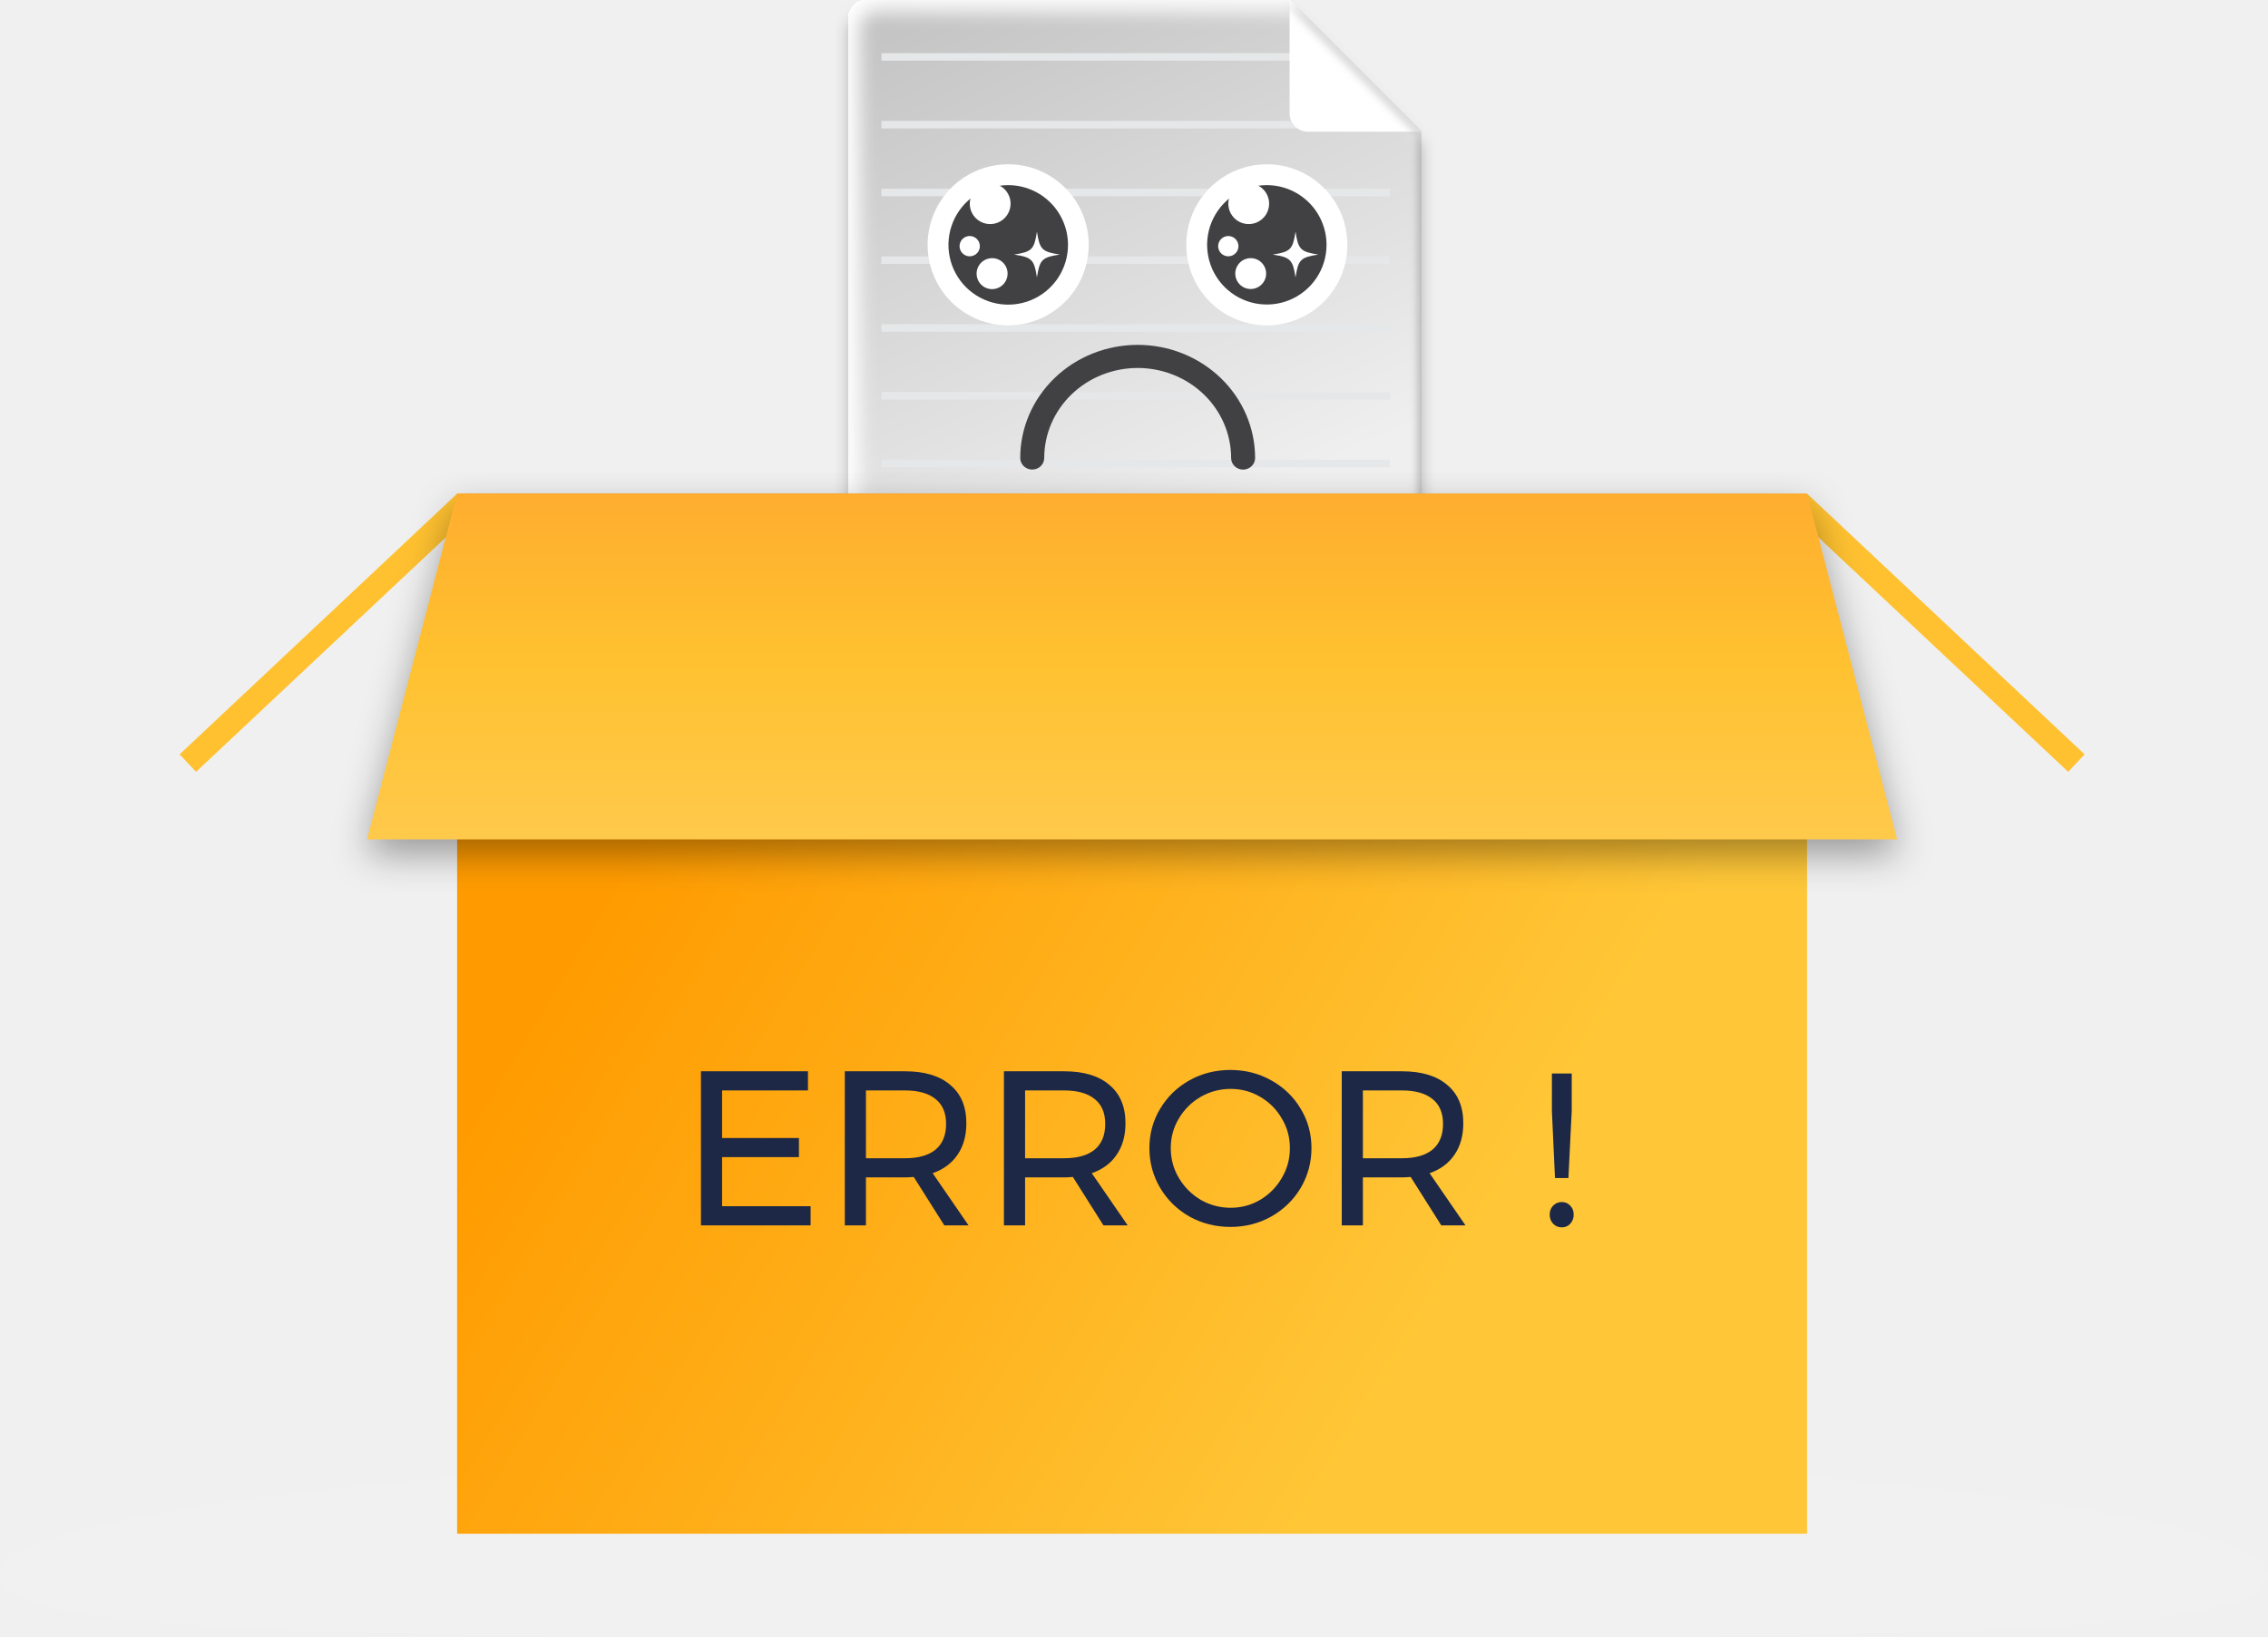
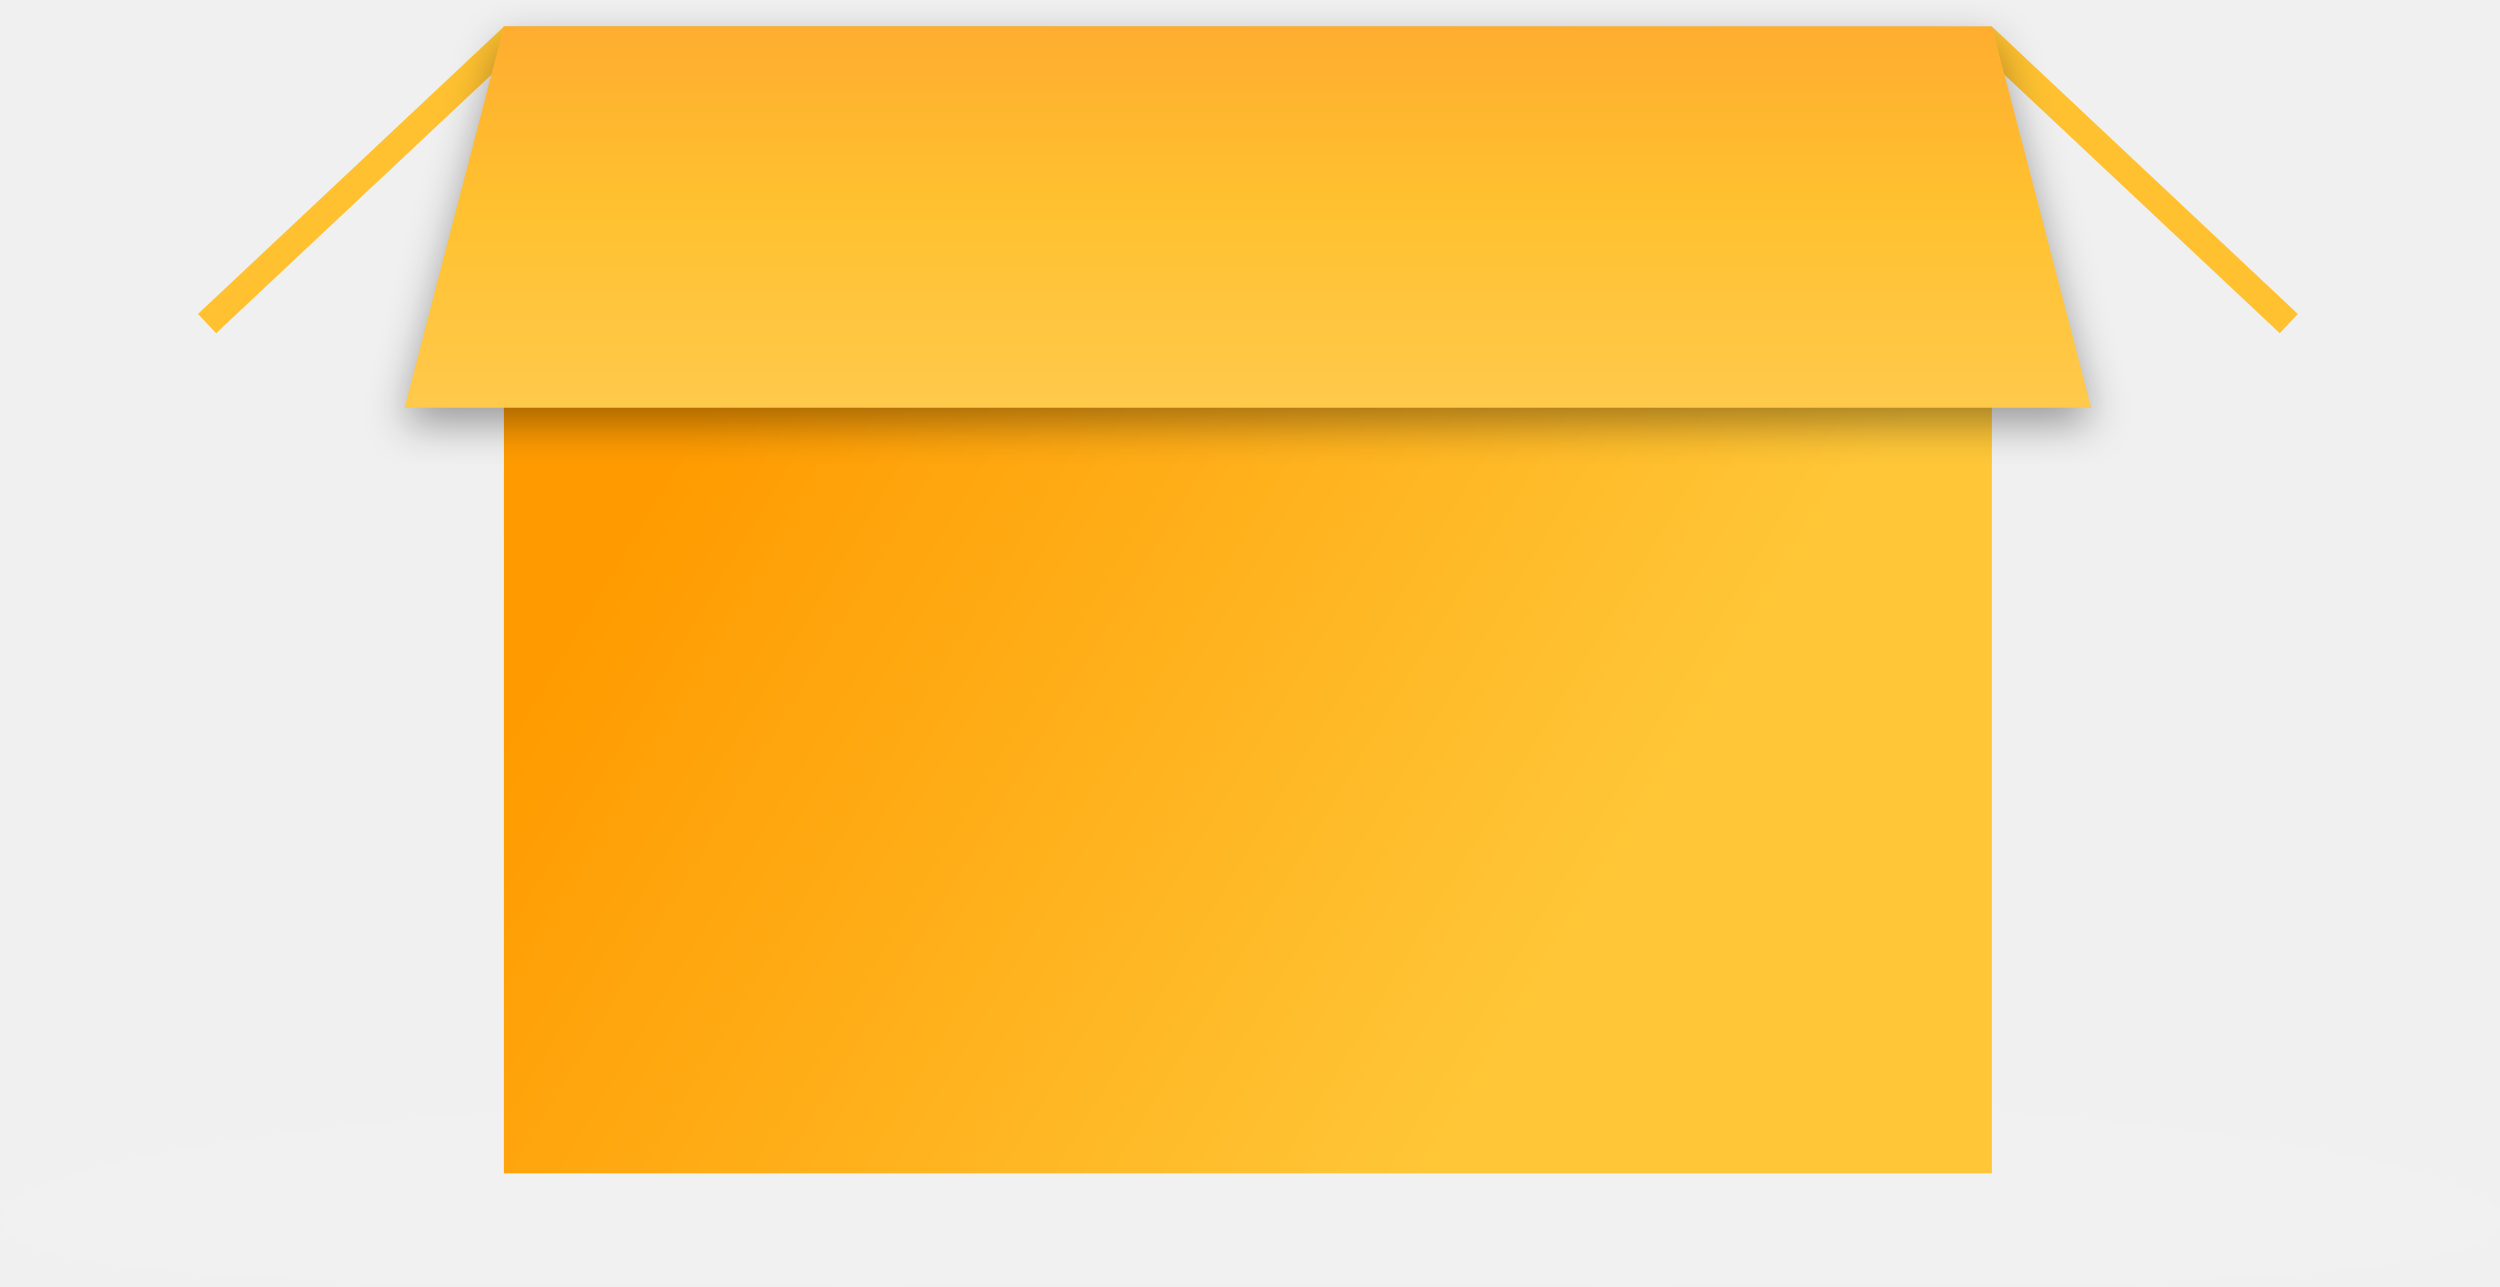
- <svg xmlns="http://www.w3.org/2000/svg" width="618" height="446" viewBox="0 0 618 446" fill="none">
-   <path opacity="0.1" d="M618 429.669C618 448.283 479.667 445.901 309.008 445.901C138.349 445.901 0 448.283 0 429.669C0 411.054 138.349 396 309.008 396C479.667 396 618 411.211 618 429.669Z" fill="white" />
-   <g filter="url(#filter0_dii)">
-     <path d="M351.403 0.035L351.455 0H236.188C233.426 0 231.188 2.239 231.188 5V187.832H387.245V35.877L351.403 0.035Z" fill="#F1F2F2" />
-     <path d="M351.403 0.035L351.455 0H236.188C233.426 0 231.188 2.239 231.188 5V187.832H387.245V35.877L351.403 0.035Z" fill="url(#paint0_linear)" />
-     <path d="M359.381 14.48H240.174V16.531H359.381V14.48Z" fill="#E6E7E8" />
-     <path d="M378.71 32.957H240.174V35.008H378.71V32.957Z" fill="#E6E7E8" />
-     <path d="M378.71 51.434H240.174V53.485H378.71V51.434Z" fill="#E6E7E8" />
-     <path d="M378.71 69.894H240.174V71.945H378.71V69.894Z" fill="#E6E7E8" />
-     <path d="M378.71 88.371H240.174V90.423H378.71V88.371Z" fill="#E6E7E8" />
-     <path d="M378.71 106.849H240.174V108.9H378.71V106.849Z" fill="#E6E7E8" />
-     <path d="M378.71 125.309H240.174V127.36H378.71V125.309Z" fill="#E6E7E8" />
-     <path d="M387.26 35.895H356.4C353.639 35.895 351.4 33.656 351.4 30.895V0.035L387.26 35.895Z" fill="white" />
+ <svg xmlns="http://www.w3.org/2000/svg" width="618" height="318" viewBox="0 0 618 318" fill="none">
+   <path opacity="0.1" d="M618 301.669C618 320.283 479.667 317.901 309.008 317.901C138.349 317.901 0 320.283 0 301.669C0 283.054 138.349 268 309.008 268C479.667 268 618 283.211 618 301.669Z" fill="white" />
+   <path d="M492.398 290.041H124.555L124.572 6.554H492.398V290.041Z" fill="url(#paint0_linear)" />
+   <path d="M563.559 82.375L487.877 11.316L492.396 6.554L568.026 77.612L563.559 82.375Z" fill="#FFC130" />
+   <path d="M53.426 82.375L129.091 11.316L124.572 6.554L48.941 77.612L53.426 82.375Z" fill="#FFC130" />
+   <g filter="url(#filter0_d)">
+     <path d="M516.94 100.8H100.01L124.571 6.554H492.396L516.94 100.8Z" fill="url(#paint1_linear)" />
  </g>
-   <path d="M296.665 66.731C296.665 71.073 295.378 75.317 292.965 78.927C290.553 82.538 287.124 85.352 283.113 87.013C279.101 88.675 274.687 89.109 270.429 88.262C266.17 87.415 262.258 85.325 259.188 82.254C256.118 79.184 254.027 75.272 253.18 71.013C252.333 66.755 252.767 62.341 254.429 58.329C256.091 54.318 258.904 50.889 262.515 48.477C266.125 46.064 270.37 44.777 274.712 44.777C277.595 44.775 280.451 45.341 283.116 46.443C285.78 47.546 288.201 49.163 290.24 51.202C292.279 53.241 293.896 55.662 294.999 58.327C296.101 60.991 296.668 63.847 296.665 66.731Z" fill="white" />
-   <path d="M291.016 66.732C291.019 69.954 290.067 73.104 288.279 75.785C286.492 78.466 283.949 80.556 280.973 81.791C277.998 83.027 274.722 83.352 271.562 82.725C268.401 82.099 265.498 80.549 263.218 78.272C260.938 75.995 259.385 73.093 258.756 69.933C258.126 66.773 258.447 63.497 259.68 60.52C260.912 57.543 262.999 54.998 265.678 53.208C268.357 51.418 271.507 50.462 274.729 50.462C279.044 50.467 283.181 52.182 286.234 55.231C289.287 58.281 291.007 62.416 291.016 66.732Z" fill="#414042" />
-   <path d="M275.371 55.502C275.374 56.603 275.051 57.68 274.442 58.597C273.833 59.514 272.965 60.229 271.949 60.653C270.933 61.077 269.814 61.189 268.734 60.977C267.654 60.764 266.661 60.236 265.881 59.458C265.102 58.681 264.57 57.69 264.354 56.611C264.138 55.531 264.247 54.412 264.668 53.395C265.088 52.377 265.801 51.507 266.716 50.895C267.631 50.283 268.708 49.957 269.808 49.957C271.281 49.957 272.693 50.54 273.735 51.58C274.778 52.619 275.366 54.029 275.371 55.502Z" fill="white" />
-   <path d="M266.996 67.096C266.996 67.643 266.834 68.178 266.529 68.633C266.225 69.088 265.792 69.442 265.286 69.651C264.78 69.859 264.224 69.913 263.687 69.805C263.15 69.697 262.658 69.432 262.272 69.044C261.886 68.655 261.624 68.161 261.52 67.624C261.415 67.087 261.472 66.531 261.684 66.026C261.896 65.521 262.253 65.091 262.71 64.789C263.167 64.488 263.703 64.328 264.25 64.332C264.98 64.336 265.678 64.63 266.193 65.147C266.708 65.665 266.996 66.366 266.996 67.096Z" fill="white" />
-   <path d="M274.555 74.57C274.559 75.407 274.313 76.226 273.851 76.923C273.388 77.62 272.728 78.165 271.956 78.486C271.183 78.808 270.332 78.893 269.512 78.731C268.691 78.568 267.936 78.166 267.345 77.574C266.753 76.982 266.35 76.228 266.188 75.407C266.025 74.586 266.11 73.735 266.432 72.963C266.754 72.19 267.298 71.531 267.996 71.068C268.693 70.605 269.512 70.36 270.349 70.363C271.464 70.363 272.534 70.807 273.323 71.596C274.112 72.384 274.555 73.454 274.555 74.57Z" fill="white" />
-   <path d="M288.789 69.39C283.922 70.138 283.314 70.746 282.549 75.613C281.802 70.746 281.193 70.138 276.326 69.39C281.193 68.625 281.802 68.017 282.549 63.15C283.314 68.017 283.922 68.625 288.789 69.39Z" fill="white" />
-   <path d="M367.15 66.731C367.15 71.073 365.862 75.317 363.45 78.927C361.038 82.538 357.609 85.352 353.597 87.013C349.586 88.675 345.172 89.109 340.913 88.262C336.654 87.415 332.743 85.325 329.672 82.254C326.602 79.184 324.511 75.272 323.664 71.013C322.817 66.755 323.252 62.341 324.913 58.329C326.575 54.318 329.389 50.889 332.999 48.477C336.609 46.064 340.854 44.777 345.196 44.777C351.018 44.777 356.603 47.09 360.72 51.207C364.837 55.324 367.15 60.908 367.15 66.731Z" fill="white" />
-   <path d="M361.463 66.731C361.463 69.948 360.509 73.094 358.721 75.77C356.934 78.445 354.393 80.531 351.42 81.762C348.447 82.993 345.176 83.316 342.02 82.688C338.864 82.06 335.965 80.51 333.689 78.235C331.414 75.96 329.864 73.061 329.236 69.905C328.609 66.749 328.931 63.477 330.162 60.504C331.394 57.532 333.479 54.99 336.155 53.203C338.83 51.415 341.976 50.461 345.194 50.461C349.507 50.465 353.643 52.181 356.693 55.231C359.743 58.281 361.459 62.417 361.463 66.731Z" fill="#414042" />
-   <path d="M345.822 55.502C345.825 56.603 345.502 57.681 344.892 58.599C344.282 59.516 343.413 60.231 342.396 60.655C341.379 61.078 340.259 61.19 339.179 60.975C338.098 60.761 337.105 60.231 336.326 59.452C335.547 58.673 335.017 57.681 334.803 56.6C334.589 55.519 334.701 54.4 335.124 53.383C335.547 52.365 336.263 51.497 337.18 50.887C338.098 50.277 339.175 49.953 340.277 49.957C341.746 49.961 343.154 50.547 344.193 51.586C345.232 52.625 345.817 54.032 345.822 55.502Z" fill="white" />
-   <path d="M337.461 67.096C337.461 67.642 337.299 68.177 336.995 68.631C336.692 69.086 336.26 69.44 335.755 69.649C335.25 69.858 334.694 69.913 334.158 69.806C333.622 69.7 333.13 69.436 332.743 69.05C332.357 68.663 332.093 68.171 331.987 67.635C331.88 67.099 331.935 66.543 332.144 66.038C332.353 65.533 332.707 65.101 333.162 64.798C333.616 64.494 334.151 64.332 334.697 64.332C335.43 64.332 336.133 64.623 336.652 65.141C337.17 65.66 337.461 66.363 337.461 67.096Z" fill="white" />
-   <path d="M345.005 74.57C345.005 75.402 344.758 76.215 344.296 76.907C343.834 77.599 343.177 78.138 342.408 78.456C341.639 78.775 340.794 78.858 339.978 78.695C339.162 78.533 338.412 78.132 337.824 77.544C337.236 76.956 336.835 76.206 336.673 75.39C336.51 74.575 336.594 73.729 336.912 72.96C337.23 72.191 337.77 71.534 338.461 71.072C339.153 70.61 339.966 70.363 340.798 70.363C341.914 70.363 342.984 70.806 343.773 71.595C344.562 72.384 345.005 73.454 345.005 74.57Z" fill="white" />
-   <path d="M359.239 69.39C354.389 70.137 353.763 70.746 353.016 75.613C352.251 70.746 351.643 70.137 346.793 69.39C351.643 68.625 352.251 68.017 353.016 63.15C353.763 68.017 354.389 68.625 359.239 69.39Z" fill="white" />
-   <path d="M338.732 128C337.864 127.996 337.033 127.66 336.42 127.067C335.808 126.474 335.464 125.671 335.464 124.834C335.464 118.327 332.782 112.086 328.006 107.484C323.231 102.883 316.754 100.298 310 100.298C303.246 100.298 296.769 102.883 291.994 107.484C287.218 112.086 284.536 118.327 284.536 124.834C284.536 125.67 284.191 126.47 283.578 127.061C282.966 127.652 282.134 127.983 281.268 127.983C280.401 127.983 279.57 127.652 278.957 127.061C278.344 126.47 278 125.67 278 124.834C278 116.657 281.371 108.814 287.373 103.031C293.374 97.249 301.513 94 310 94C318.487 94 326.626 97.249 332.627 103.031C338.629 108.814 342 116.657 342 124.834C342 125.671 341.656 126.474 341.044 127.067C340.432 127.66 339.6 127.996 338.732 128Z" fill="#414042" />
-   <path d="M492.398 418.041H124.555L124.572 134.554H492.398V418.041Z" fill="url(#paint1_linear)" />
-   <path d="M563.559 210.375L487.877 139.316L492.396 134.554L568.026 205.612L563.559 210.375Z" fill="#FFC130" />
-   <path d="M53.426 210.375L129.091 139.316L124.572 134.554L48.941 205.612L53.426 210.375Z" fill="#FFC130" />
-   <g filter="url(#filter1_d)">
-     <path d="M516.94 228.8H100.01L124.571 134.554H492.396L516.94 228.8Z" fill="url(#paint2_linear)" />
-   </g>
-   <path d="M191 292H220.16V297.22H196.76V310.18H217.7V315.4H196.76V328.78H220.88V334H191V292ZM257.319 334L248.979 320.8C248.019 320.88 247.239 320.92 246.639 320.92H235.959V334H230.199V292H246.639C251.959 292 256.059 293.24 258.939 295.72C261.859 298.16 263.319 301.64 263.319 306.16C263.319 309.56 262.519 312.42 260.919 314.74C259.359 317.06 257.099 318.74 254.139 319.78L263.919 334H257.319ZM246.639 315.7C250.239 315.7 252.999 314.92 254.919 313.36C256.839 311.76 257.799 309.42 257.799 306.34C257.799 303.34 256.839 301.08 254.919 299.56C252.999 298 250.239 297.22 246.639 297.22H235.959V315.7H246.639ZM300.679 334L292.339 320.8C291.379 320.88 290.599 320.92 289.999 320.92H279.319V334H273.559V292H289.999C295.319 292 299.419 293.24 302.299 295.72C305.219 298.16 306.679 301.64 306.679 306.16C306.679 309.56 305.879 312.42 304.279 314.74C302.719 317.06 300.459 318.74 297.499 319.78L307.279 334H300.679ZM289.999 315.7C293.599 315.7 296.359 314.92 298.279 313.36C300.199 311.76 301.159 309.42 301.159 306.34C301.159 303.34 300.199 301.08 298.279 299.56C296.359 298 293.599 297.22 289.999 297.22H279.319V315.7H289.999ZM335.278 291.64C339.318 291.64 343.018 292.58 346.378 294.46C349.778 296.34 352.458 298.92 354.418 302.2C356.378 305.44 357.358 309.02 357.358 312.94C357.358 316.86 356.378 320.48 354.418 323.8C352.458 327.08 349.778 329.68 346.378 331.6C343.018 333.48 339.318 334.42 335.278 334.42C331.238 334.42 327.518 333.48 324.118 331.6C320.758 329.68 318.098 327.08 316.138 323.8C314.178 320.48 313.198 316.86 313.198 312.94C313.198 309.02 314.178 305.44 316.138 302.2C318.098 298.92 320.758 296.34 324.118 294.46C327.478 292.58 331.198 291.64 335.278 291.64ZM335.338 296.8C332.418 296.8 329.698 297.52 327.178 298.96C324.698 300.4 322.718 302.36 321.238 304.84C319.758 307.28 319.018 309.98 319.018 312.94C319.018 315.9 319.758 318.62 321.238 321.1C322.718 323.58 324.698 325.56 327.178 327.04C329.698 328.48 332.418 329.2 335.338 329.2C338.258 329.2 340.938 328.48 343.378 327.04C345.858 325.56 347.818 323.58 349.258 321.1C350.738 318.62 351.478 315.9 351.478 312.94C351.478 309.98 350.738 307.28 349.258 304.84C347.818 302.36 345.858 300.4 343.378 298.96C340.938 297.52 338.258 296.8 335.338 296.8ZM392.729 334L384.389 320.8C383.429 320.88 382.649 320.92 382.049 320.92H371.369V334H365.609V292H382.049C387.369 292 391.469 293.24 394.349 295.72C397.269 298.16 398.729 301.64 398.729 306.16C398.729 309.56 397.929 312.42 396.329 314.74C394.769 317.06 392.509 318.74 389.549 319.78L399.329 334H392.729ZM382.049 315.7C385.649 315.7 388.409 314.92 390.329 313.36C392.249 311.76 393.209 309.42 393.209 306.34C393.209 303.34 392.249 301.08 390.329 299.56C388.409 298 385.649 297.22 382.049 297.22H371.369V315.7H382.049ZM422.872 292.6H428.272V302.86L427.372 321.1H423.712L422.872 302.86V292.6ZM425.572 327.64C426.492 327.64 427.252 327.96 427.852 328.6C428.492 329.24 428.812 330.06 428.812 331.06C428.812 332.06 428.492 332.9 427.852 333.58C427.252 334.22 426.492 334.54 425.572 334.54C424.652 334.54 423.872 334.22 423.232 333.58C422.592 332.9 422.272 332.06 422.272 331.06C422.272 330.06 422.592 329.24 423.232 328.6C423.872 327.96 424.652 327.64 425.572 327.64Z" fill="#1C2845" />
  <defs>
-     <filter id="filter0_dii" x="227.188" y="0" width="164.072" height="195.832" filterUnits="userSpaceOnUse" color-interpolation-filters="sRGB">
-       <feFlood flood-opacity="0" result="BackgroundImageFix" />
-       <feColorMatrix in="SourceAlpha" type="matrix" values="0 0 0 0 0 0 0 0 0 0 0 0 0 0 0 0 0 0 127 0" />
-       <feOffset dy="4" />
-       <feGaussianBlur stdDeviation="2" />
-       <feColorMatrix type="matrix" values="0 0 0 0 0 0 0 0 0 0 0 0 0 0 0 0 0 0 0.25 0" />
-       <feBlend mode="normal" in2="BackgroundImageFix" result="effect1_dropShadow" />
-       <feBlend mode="normal" in="SourceGraphic" in2="effect1_dropShadow" result="shape" />
-       <feColorMatrix in="SourceAlpha" type="matrix" values="0 0 0 0 0 0 0 0 0 0 0 0 0 0 0 0 0 0 127 0" result="hardAlpha" />
-       <feOffset dx="-1" dy="1" />
-       <feGaussianBlur stdDeviation="1" />
-       <feComposite in2="hardAlpha" operator="arithmetic" k2="-1" k3="1" />
-       <feColorMatrix type="matrix" values="0 0 0 0 0.471 0 0 0 0 0.471 0 0 0 0 0.471 0 0 0 0.5 0" />
-       <feBlend mode="normal" in2="shape" result="effect2_innerShadow" />
-       <feColorMatrix in="SourceAlpha" type="matrix" values="0 0 0 0 0 0 0 0 0 0 0 0 0 0 0 0 0 0 127 0" result="hardAlpha" />
-       <feOffset dx="3" dy="3" />
-       <feGaussianBlur stdDeviation="2.5" />
-       <feComposite in2="hardAlpha" operator="arithmetic" k2="-1" k3="1" />
-       <feColorMatrix type="matrix" values="0 0 0 0 1 0 0 0 0 1 0 0 0 0 1 0 0 0 1 0" />
-       <feBlend mode="normal" in2="effect2_innerShadow" result="effect3_innerShadow" />
-     </filter>
-     <filter id="filter1_d" x="90.01" y="128.554" width="436.93" height="114.246" filterUnits="userSpaceOnUse" color-interpolation-filters="sRGB">
+     <filter id="filter0_d" x="90.01" y="0.554" width="436.93" height="114.246" filterUnits="userSpaceOnUse" color-interpolation-filters="sRGB">
      <feFlood flood-opacity="0" result="BackgroundImageFix" />
      <feColorMatrix in="SourceAlpha" type="matrix" values="0 0 0 0 0 0 0 0 0 0 0 0 0 0 0 0 0 0 127 0" />
      <feOffset dy="4" />
      <feGaussianBlur stdDeviation="5" />
      <feColorMatrix type="matrix" values="0 0 0 0 0 0 0 0 0 0 0 0 0 0 0 0 0 0 0.36 0" />
      <feBlend mode="normal" in2="BackgroundImageFix" result="effect1_dropShadow" />
      <feBlend mode="normal" in="SourceGraphic" in2="effect1_dropShadow" result="shape" />
    </filter>
-     <linearGradient id="paint0_linear" x1="231.188" y1="-34.238" x2="315.358" y2="148.32" gradientUnits="userSpaceOnUse">
-       <stop stop-color="#B9B9B9" />
-       <stop offset="1" stop-color="#EFEFEF" />
-     </linearGradient>
-     <linearGradient id="paint1_linear" x1="247.169" y1="105.305" x2="468.069" y2="238.144" gradientUnits="userSpaceOnUse">
+     <linearGradient id="paint0_linear" x1="247.169" y1="-22.695" x2="468.069" y2="110.144" gradientUnits="userSpaceOnUse">
      <stop stop-color="#FF9B00" />
      <stop offset="1" stop-color="#FFC738" />
    </linearGradient>
-     <linearGradient id="paint2_linear" x1="308.475" y1="134.554" x2="308.475" y2="228.8" gradientUnits="userSpaceOnUse">
+     <linearGradient id="paint1_linear" x1="308.475" y1="6.554" x2="308.475" y2="100.8" gradientUnits="userSpaceOnUse">
      <stop stop-color="#FFAD2F" />
      <stop offset="0.469" stop-color="#FFC12F" />
      <stop offset="1" stop-color="#FFC94B" />
    </linearGradient>
  </defs>
</svg>
